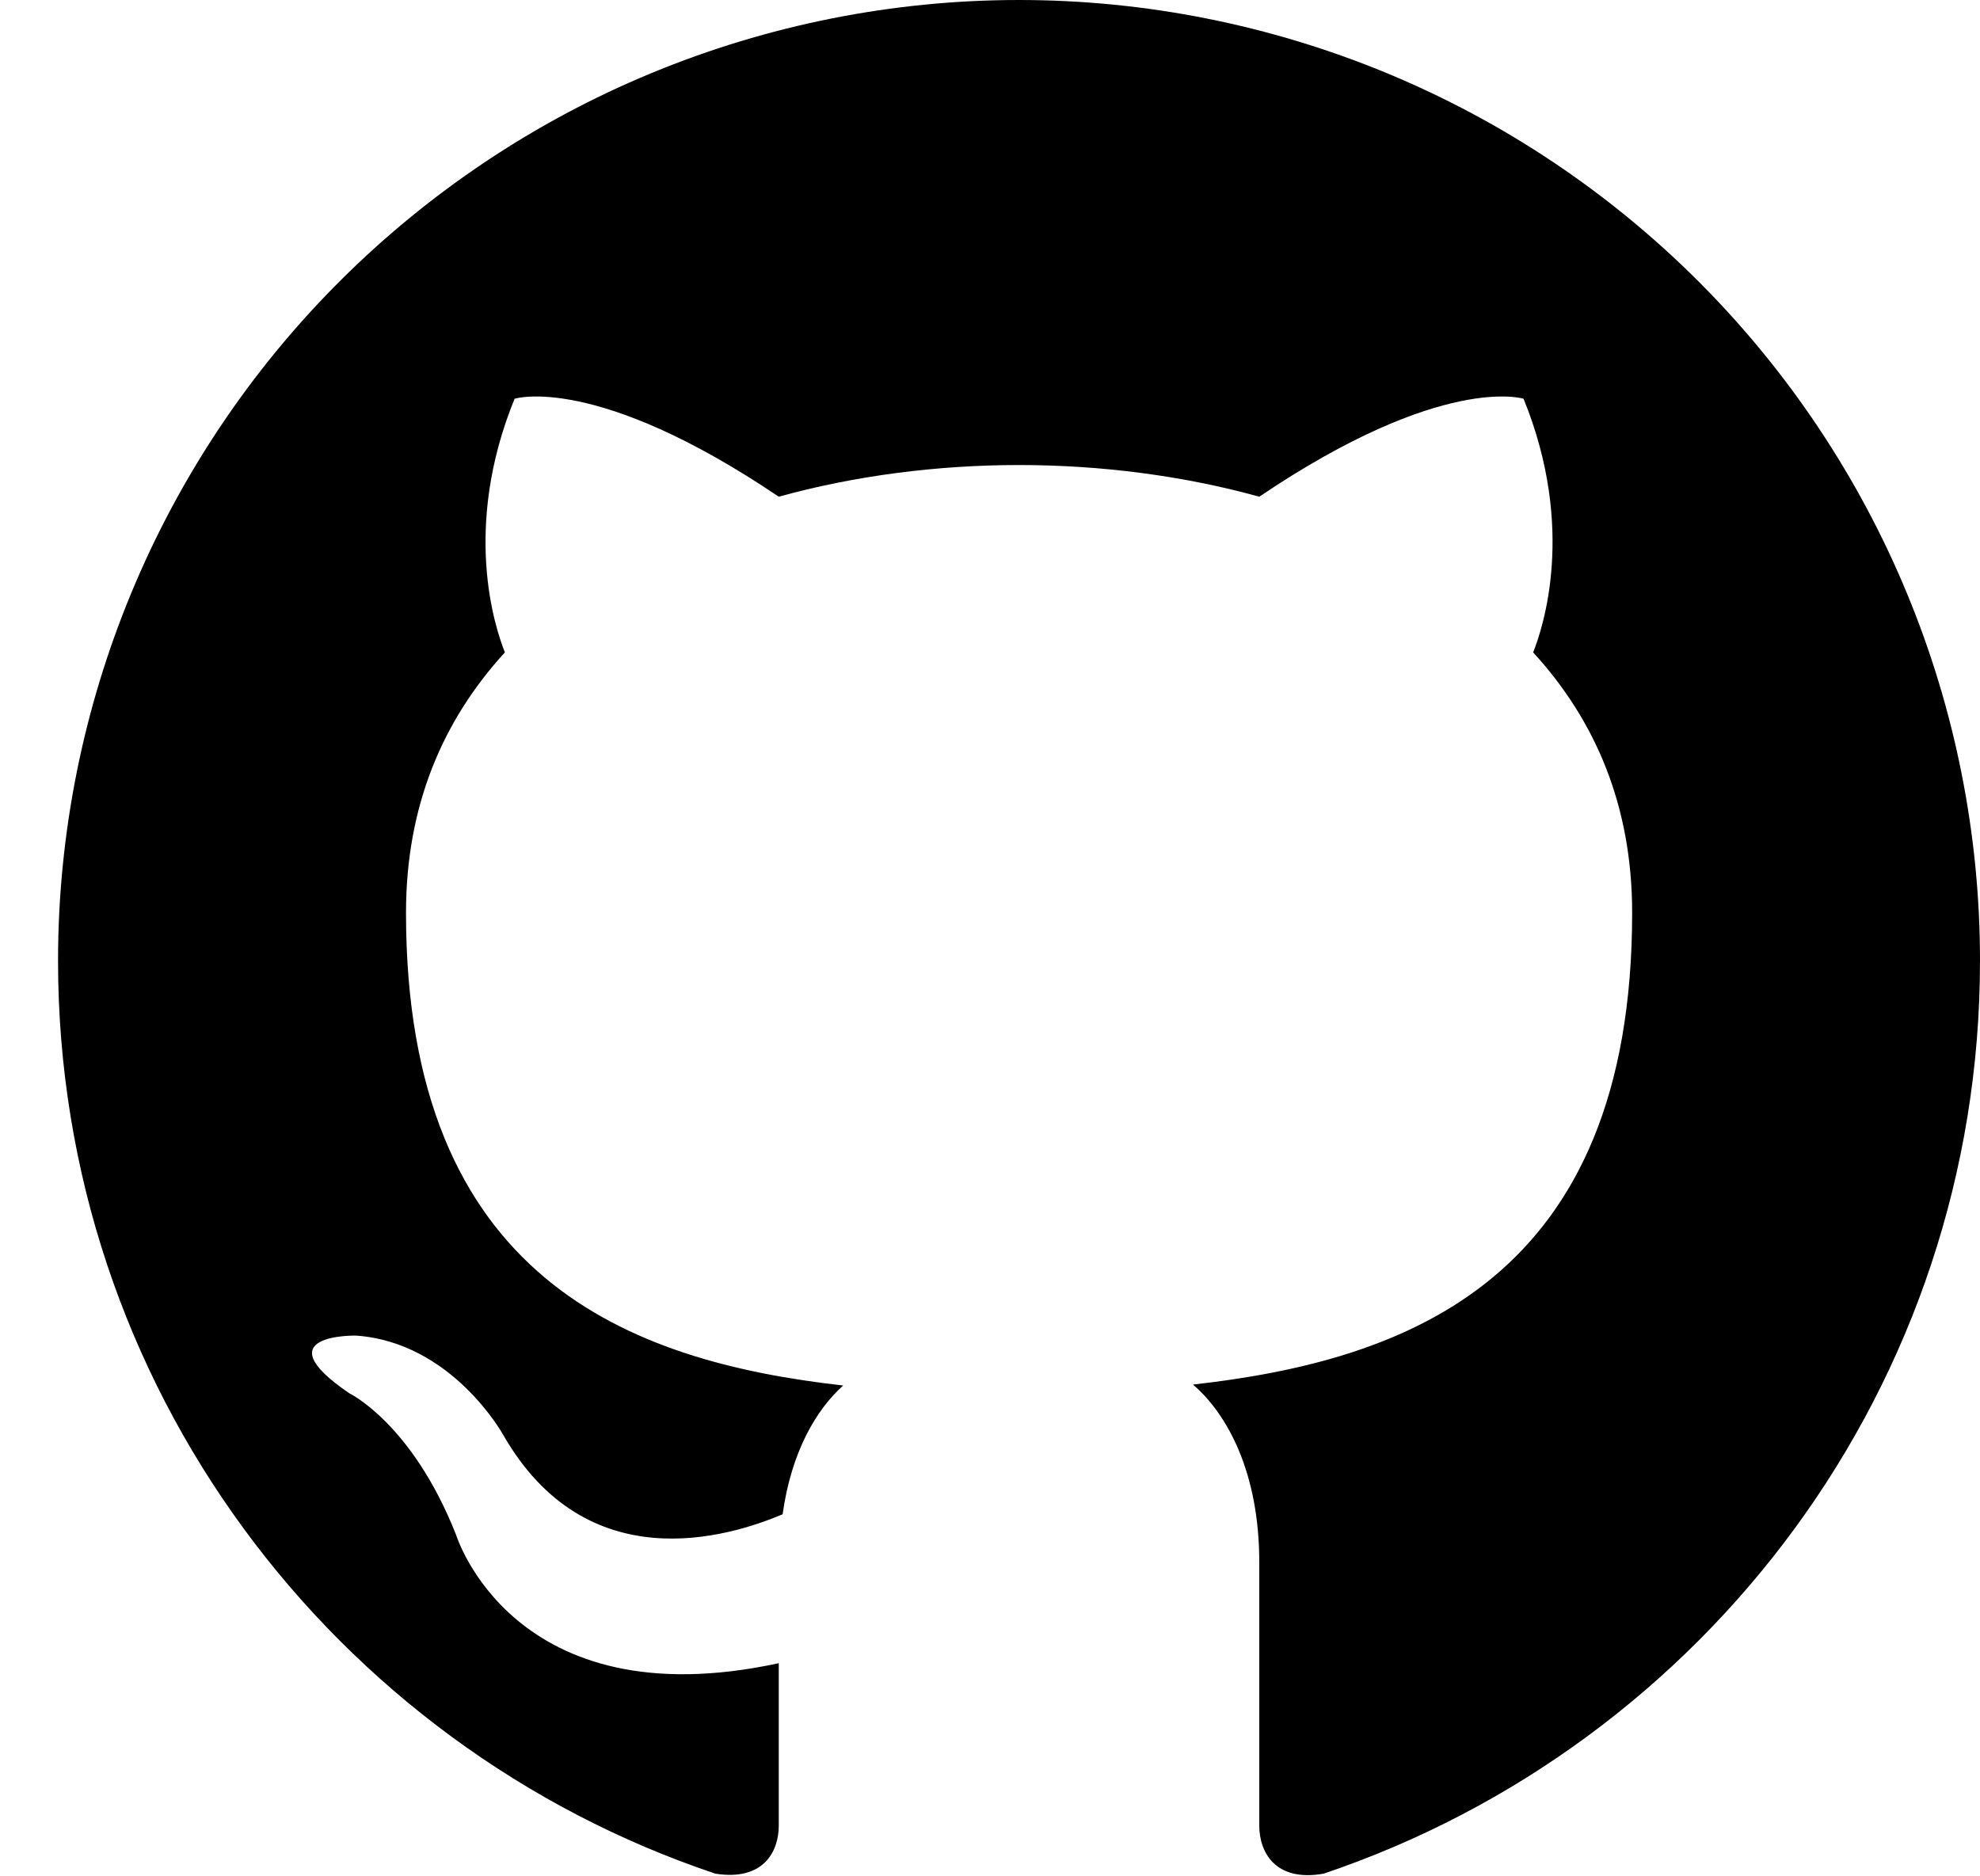
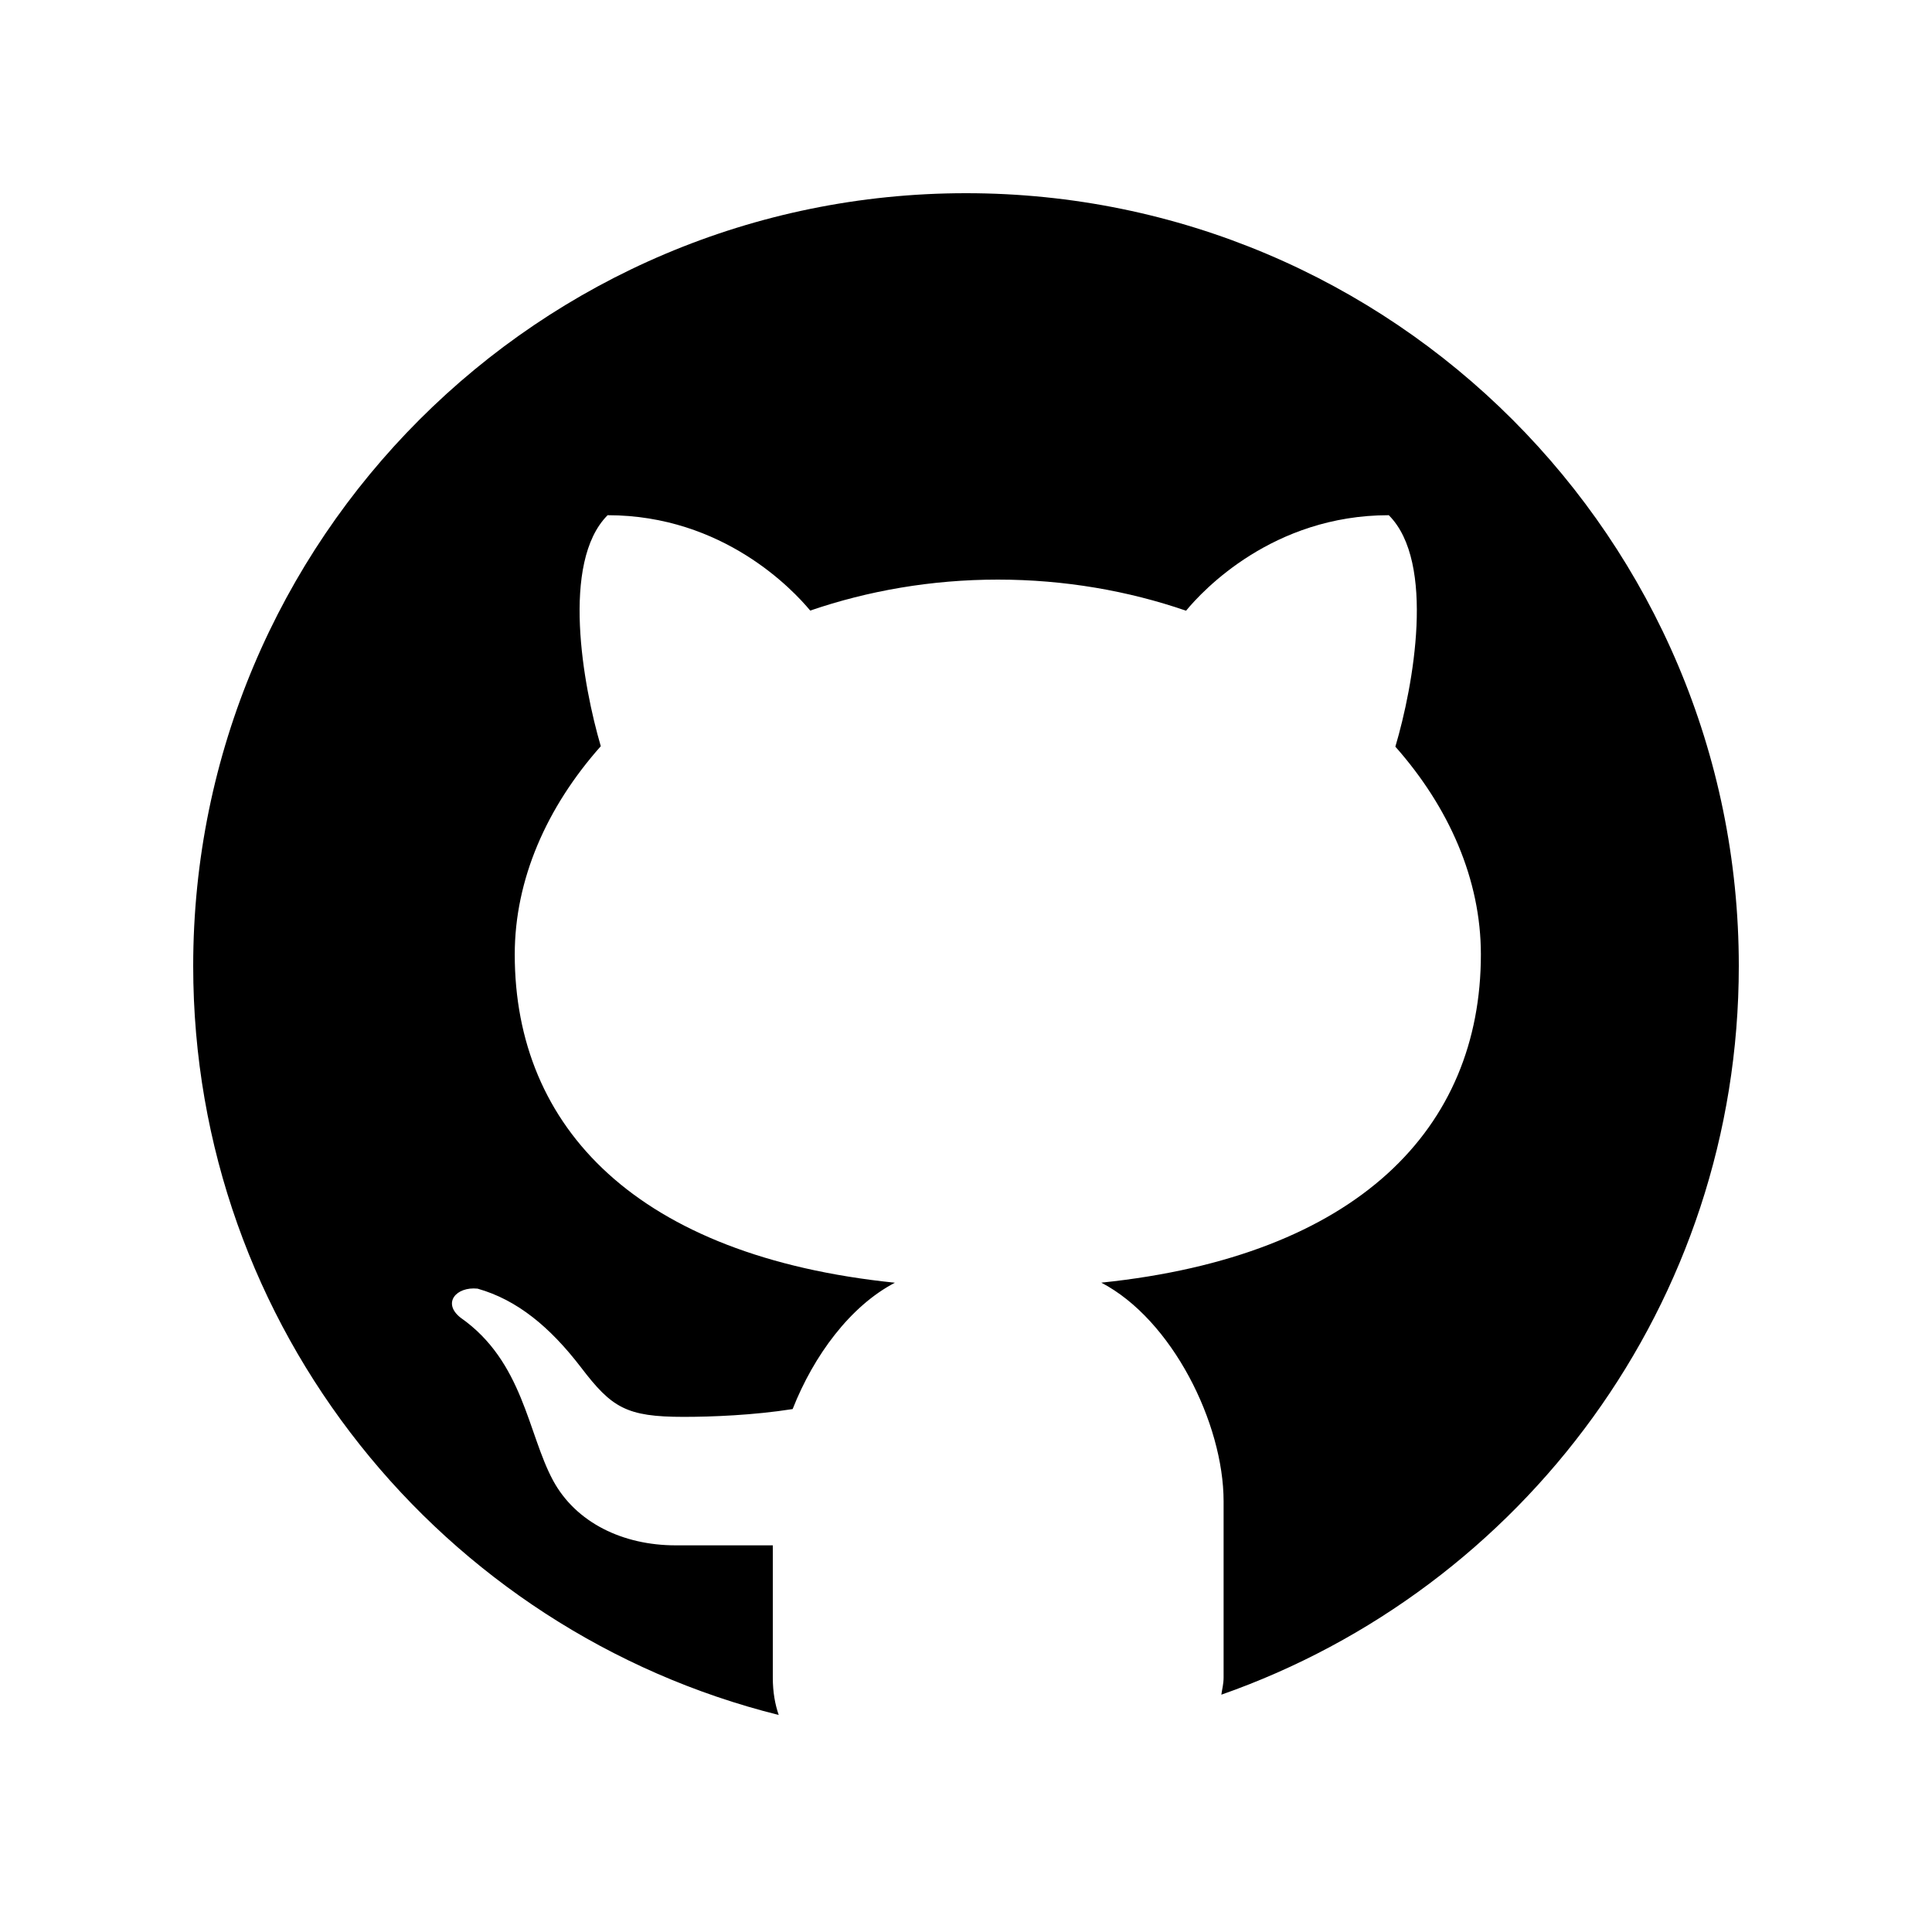
- <svg xmlns="http://www.w3.org/2000/svg" width="19" height="18" viewBox="0 0 19 18" fill="none">
-   <path d="M9.779 0C8.568 0 7.369 0.239 6.25 0.702C5.131 1.165 4.115 1.845 3.258 2.701C1.529 4.43 0.557 6.776 0.557 9.221C0.557 13.297 3.204 16.755 6.865 17.982C7.326 18.055 7.473 17.77 7.473 17.521V15.962C4.919 16.515 4.375 14.726 4.375 14.726C3.951 13.657 3.351 13.371 3.351 13.371C2.512 12.799 3.416 12.818 3.416 12.818C4.338 12.882 4.827 13.768 4.827 13.768C5.629 15.169 6.985 14.754 7.51 14.533C7.593 13.934 7.833 13.528 8.091 13.297C6.044 13.067 3.896 12.274 3.896 8.76C3.896 7.737 4.246 6.916 4.845 6.261C4.753 6.031 4.43 5.072 4.938 3.827C4.938 3.827 5.712 3.578 7.473 4.767C8.202 4.565 8.995 4.463 9.779 4.463C10.562 4.463 11.356 4.565 12.084 4.767C13.845 3.578 14.62 3.827 14.62 3.827C15.127 5.072 14.804 6.031 14.712 6.261C15.312 6.916 15.662 7.737 15.662 8.76C15.662 12.283 13.504 13.057 11.448 13.288C11.78 13.574 12.084 14.136 12.084 14.994V17.521C12.084 17.77 12.232 18.065 12.702 17.982C16.363 16.746 19 13.297 19 9.221C19 8.01 18.762 6.811 18.298 5.692C17.835 4.574 17.155 3.557 16.299 2.701C15.443 1.845 14.426 1.165 13.308 0.702C12.189 0.239 10.99 0 9.779 0Z" fill="black" />
+ <svg xmlns="http://www.w3.org/2000/svg" x="0px" y="0px" width="100" height="100" viewBox="0 0 30 30">
+   <path d="M15,3C8.373,3,3,8.373,3,15c0,5.623,3.872,10.328,9.092,11.63C12.036,26.468,12,26.28,12,26.047v-2.051 c-0.487,0-1.303,0-1.508,0c-0.821,0-1.551-0.353-1.905-1.009c-0.393-0.729-0.461-1.844-1.435-2.526 c-0.289-0.227-0.069-0.486,0.264-0.451c0.615,0.174,1.125,0.596,1.605,1.222c0.478,0.627,0.703,0.769,1.596,0.769 c0.433,0,1.081-0.025,1.691-0.121c0.328-0.833,0.895-1.6,1.588-1.962c-3.996-0.411-5.903-2.399-5.903-5.098 c0-1.162,0.495-2.286,1.336-3.233C9.053,10.647,8.706,8.73,9.435,8c1.798,0,2.885,1.166,3.146,1.481C13.477,9.174,14.461,9,15.495,9 c1.036,0,2.024,0.174,2.922,0.483C18.675,9.17,19.763,8,21.565,8c0.732,0.731,0.381,2.656,0.102,3.594 c0.836,0.945,1.328,2.066,1.328,3.226c0,2.697-1.904,4.684-5.894,5.097C18.199,20.49,19,22.1,19,23.313v2.734 c0,0.104-0.023,0.179-0.035,0.268C23.641,24.676,27,20.236,27,15C27,8.373,21.627,3,15,3z" />
</svg>
